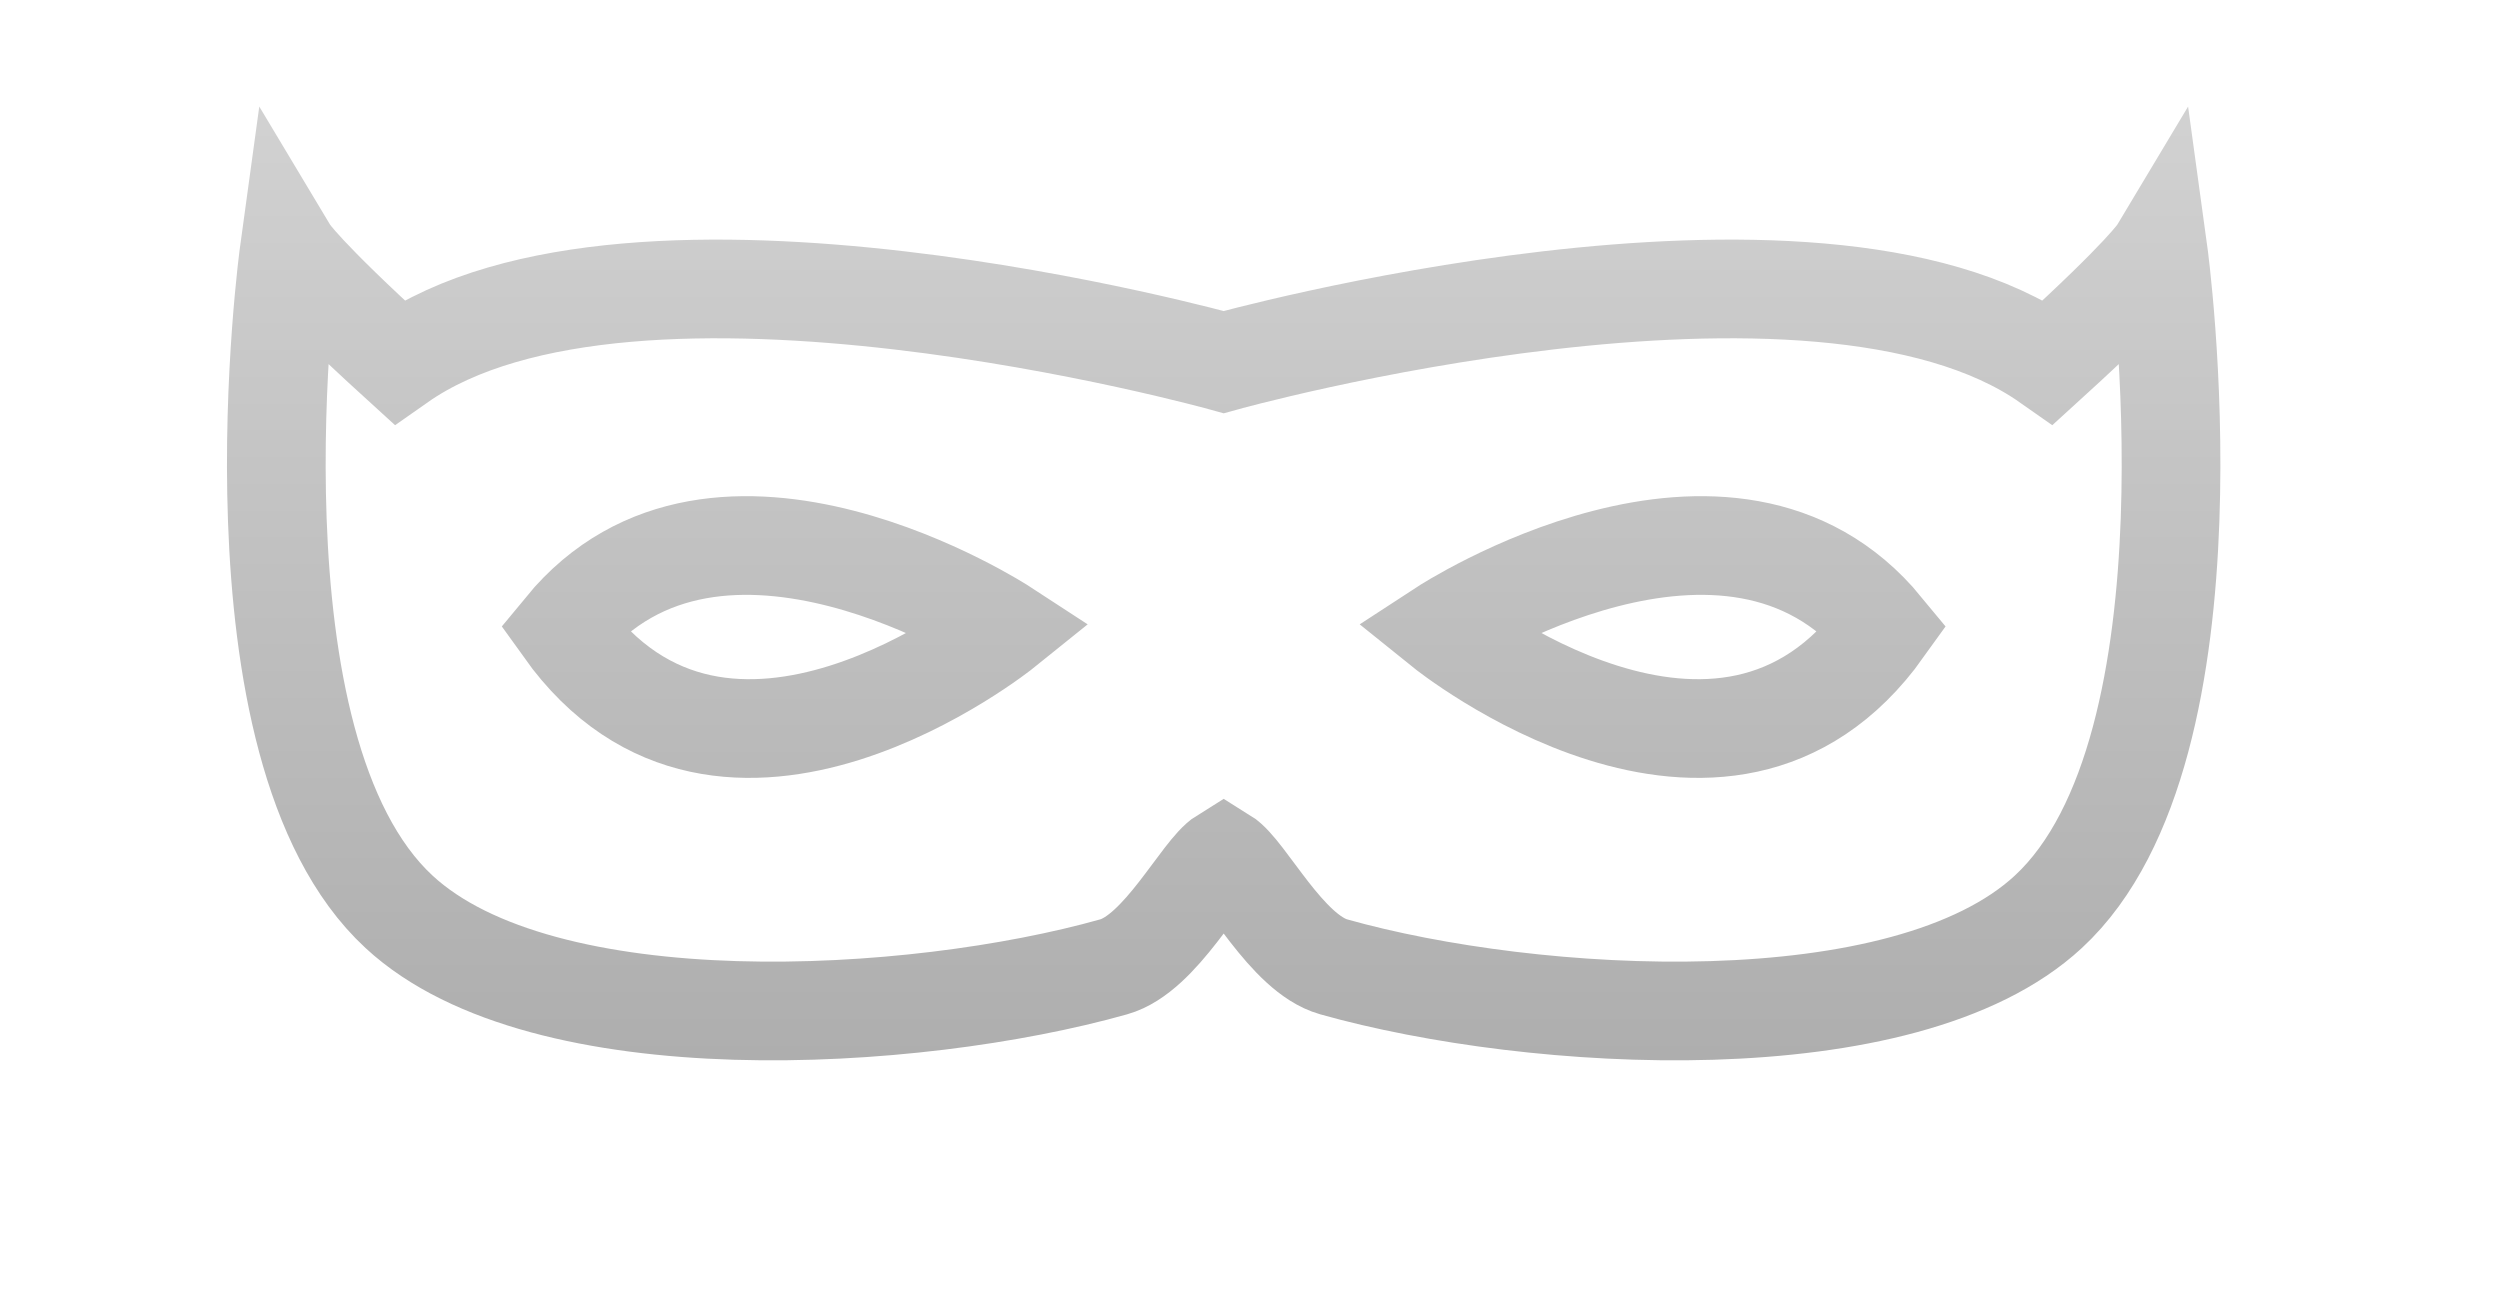
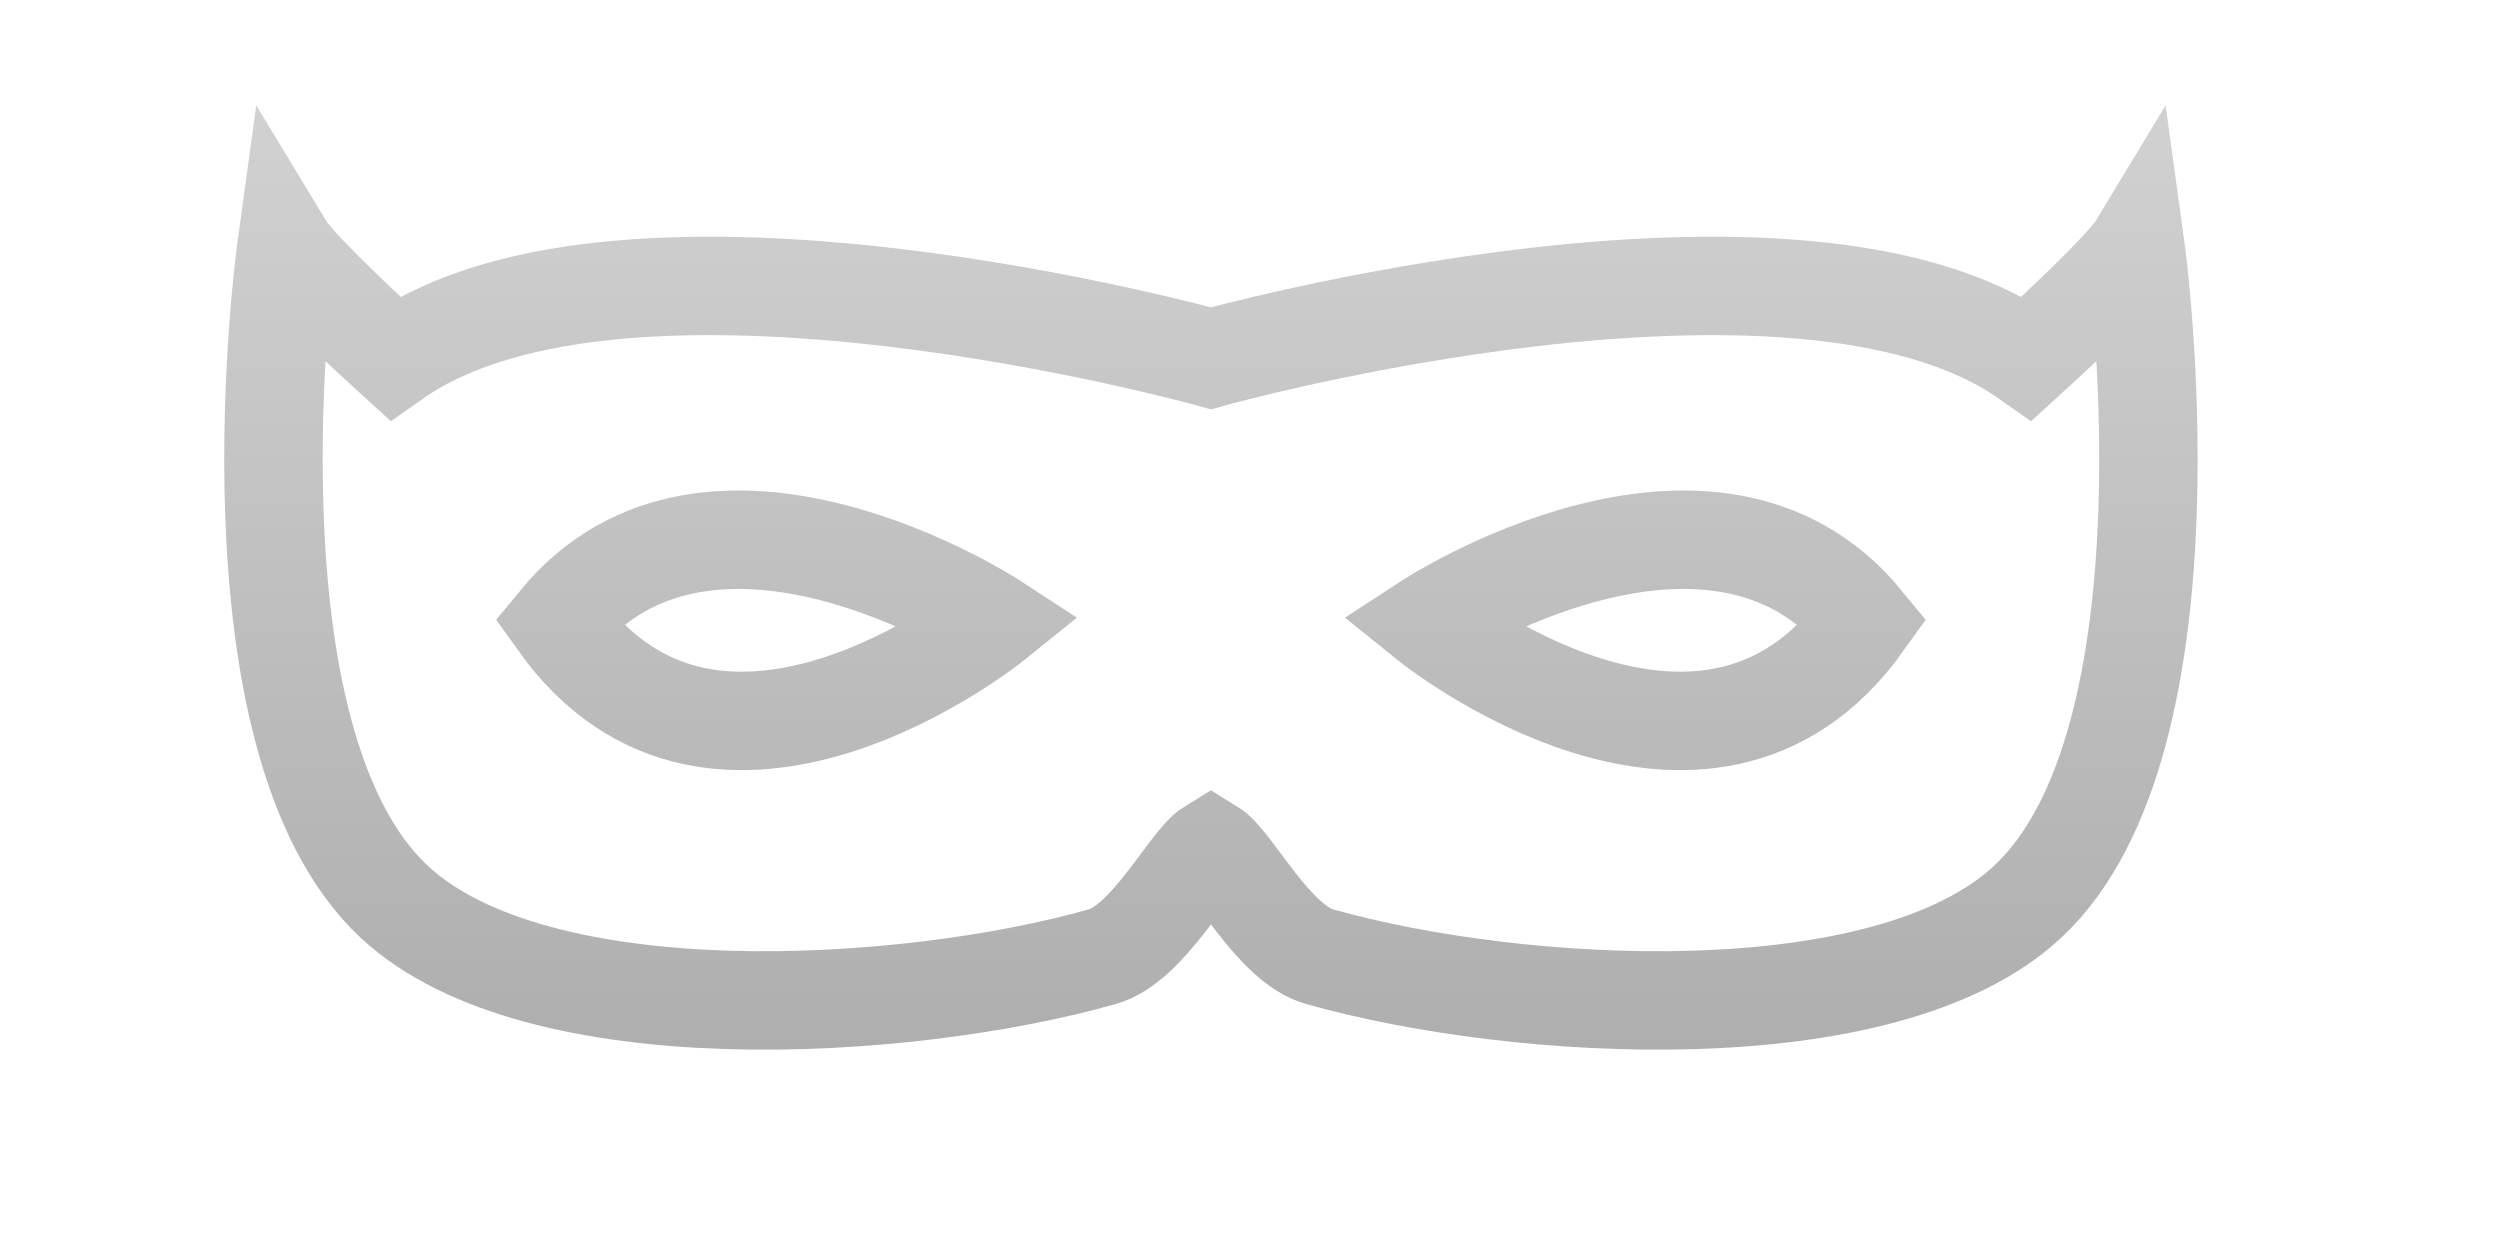
- <svg xmlns="http://www.w3.org/2000/svg" width="100%" height="100%" viewBox="0 0 19 10" version="1.1" xml:space="preserve" style="fill-rule:evenodd;clip-rule:evenodd;">
+ <svg xmlns="http://www.w3.org/2000/svg" width="100%" height="100%" viewBox="0 0 16 8" version="1.1" xml:space="preserve" style="fill-rule:evenodd;clip-rule:evenodd;">
  <g id="tool-mask">
-     <path id="path4669" d="M7.629,4.777c0,0 -2.176,-1.42 -3.343,0c1.221,1.71 3.343,0 3.343,0Z" style="fill:none;stroke:url(#_Linear1);stroke-width:0.75px;" />
-     <path id="path4673" d="M2.197,1.916c0,0 -0.517,3.763 0.836,5.014c1.094,1.013 3.913,0.846 5.431,0.418c0.359,-0.101 0.666,-0.731 0.836,-0.836c0.17,0.105 0.477,0.735 0.836,0.836c1.518,0.428 4.337,0.595 5.431,-0.418c1.353,-1.251 0.836,-5.014 0.836,-5.014c0,0 -0.099,0.165 -0.836,0.836c-1.781,-1.251 -6.267,0 -6.267,0c0,0 -4.486,-1.251 -6.267,0c-0.737,-0.671 -0.836,-0.836 -0.836,-0.836Z" style="fill:none;stroke:url(#_Linear2);stroke-width:0.75px;" />
-     <path id="path4689" d="M10.971,4.777c0,0 2.176,-1.42 3.343,0c-1.221,1.71 -3.343,0 -3.343,0l0,0Z" style="fill:none;stroke:url(#_Linear3);stroke-width:0.75px;" />
+     <path id="path4669" d="M6.357,3.98c0,0 -1.813,-1.183 -2.785,0c1.017,1.426 2.785,0 2.785,0Z" style="fill:none;stroke:url(#_Linear1);stroke-width:0.63px;" />
+     <path id="path4673" d="M1.831,1.597c0,0 -0.431,3.135 0.696,4.178c0.912,0.844 3.262,0.705 4.527,0.348c0.298,-0.084 0.554,-0.609 0.696,-0.696c0.142,0.087 0.398,0.612 0.696,0.696c1.265,0.357 3.615,0.496 4.527,-0.348c1.127,-1.043 0.696,-4.178 0.696,-4.178c0,0 -0.083,0.137 -0.696,0.696c-1.484,-1.042 -5.223,0 -5.223,0c0,0 -3.739,-1.042 -5.223,0c-0.613,-0.559 -0.696,-0.696 -0.696,-0.696Z" style="fill:none;stroke:url(#_Linear2);stroke-width:0.63px;" />
+     <path id="path4689" d="M9.143,3.98c0,0 1.813,-1.183 2.785,0c-1.017,1.426 -2.785,0 -2.785,0l0,0Z" style="fill:none;stroke:url(#_Linear3);stroke-width:0.63px;" />
  </g>
  <defs>
-     <linearGradient id="_Linear1" x1="0" y1="0" x2="1" y2="0" gradientUnits="userSpaceOnUse" gradientTransform="matrix(8.81746e-16,14.4,-14.4,8.81746e-16,117.3,-2.4)">
+     <linearGradient id="_Linear1" x1="0" y1="0" x2="1" y2="0" gradientUnits="userSpaceOnUse" gradientTransform="matrix(7.34788e-16,12,-12,7.34788e-16,97.75,-2)">
      <stop offset="0" style="stop-color:#e1e1e1;stop-opacity:1" />
      <stop offset="1" style="stop-color:#9b9b9b;stop-opacity:1" />
    </linearGradient>
-     <linearGradient id="_Linear2" x1="0" y1="0" x2="1" y2="0" gradientUnits="userSpaceOnUse" gradientTransform="matrix(8.81746e-16,14.4,-14.4,8.81746e-16,117.3,-2.4)">
+     <linearGradient id="_Linear2" x1="0" y1="0" x2="1" y2="0" gradientUnits="userSpaceOnUse" gradientTransform="matrix(7.34788e-16,12,-12,7.34788e-16,97.75,-2)">
      <stop offset="0" style="stop-color:#e1e1e1;stop-opacity:1" />
      <stop offset="1" style="stop-color:#9b9b9b;stop-opacity:1" />
    </linearGradient>
-     <linearGradient id="_Linear3" x1="0" y1="0" x2="1" y2="0" gradientUnits="userSpaceOnUse" gradientTransform="matrix(8.81746e-16,14.4,-14.4,8.81746e-16,117.3,-2.4)">
+     <linearGradient id="_Linear3" x1="0" y1="0" x2="1" y2="0" gradientUnits="userSpaceOnUse" gradientTransform="matrix(7.34788e-16,12,-12,7.34788e-16,97.75,-2)">
      <stop offset="0" style="stop-color:#e1e1e1;stop-opacity:1" />
      <stop offset="1" style="stop-color:#9b9b9b;stop-opacity:1" />
    </linearGradient>
  </defs>
</svg>
